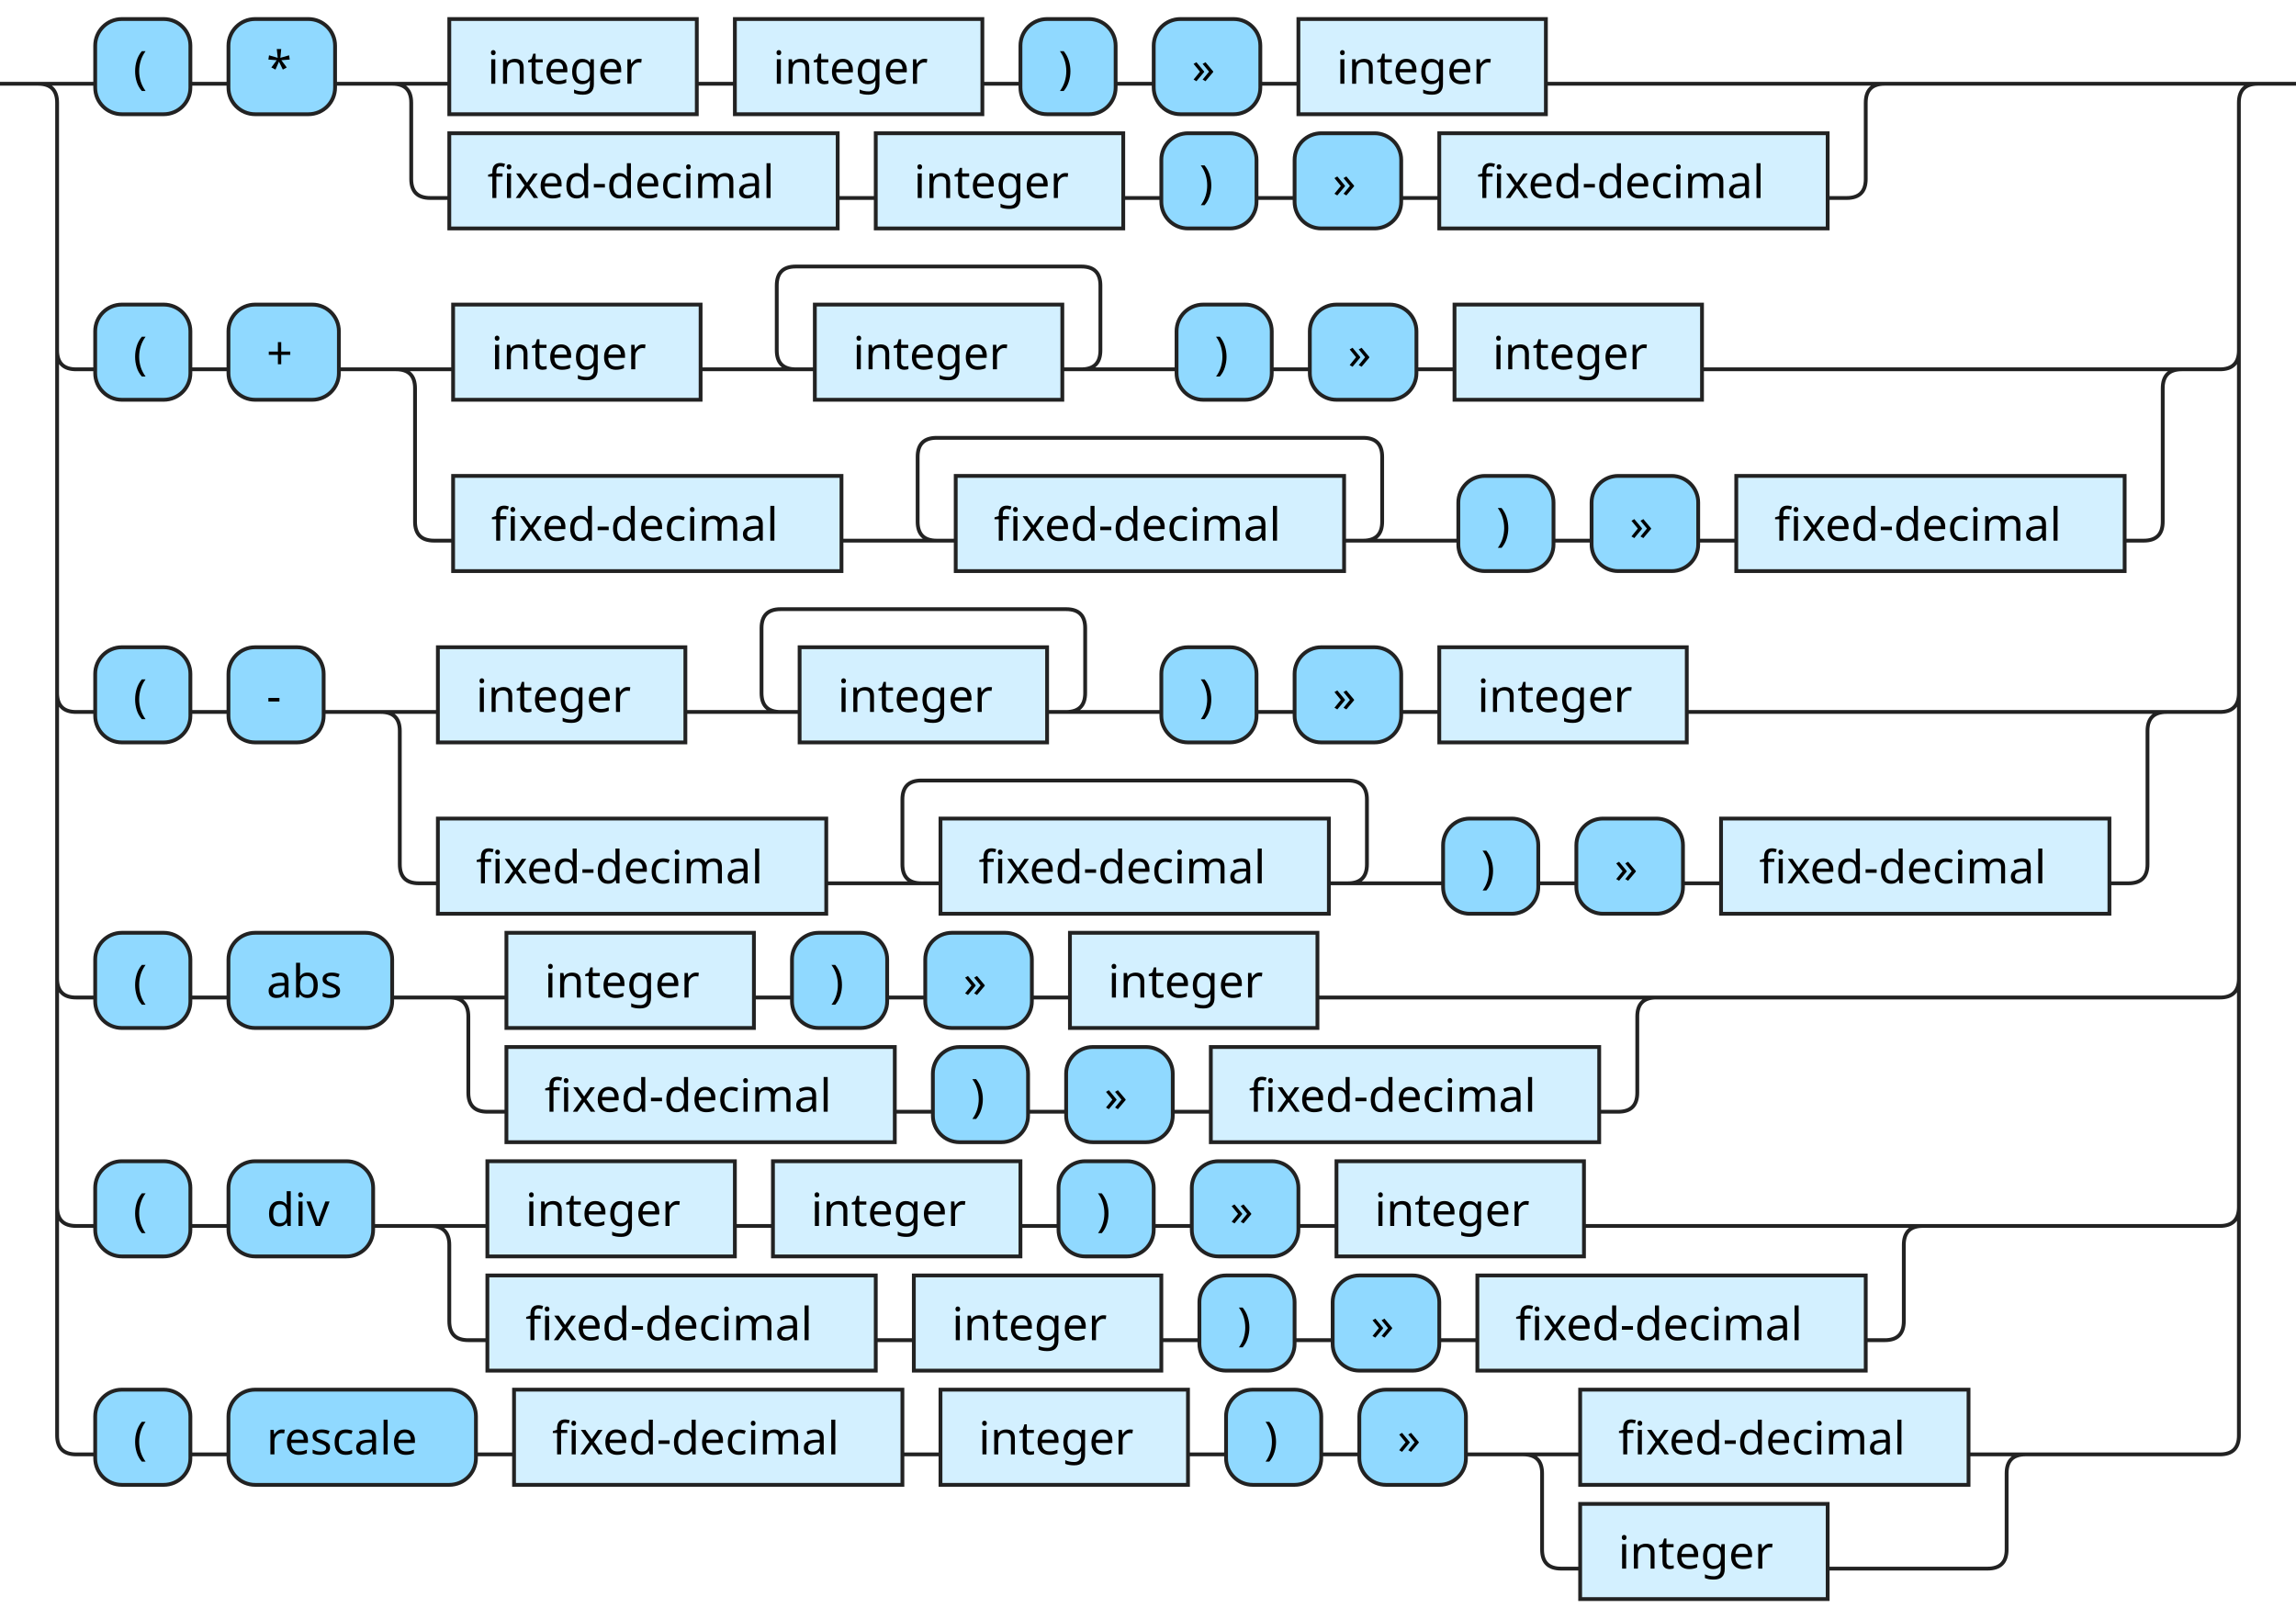
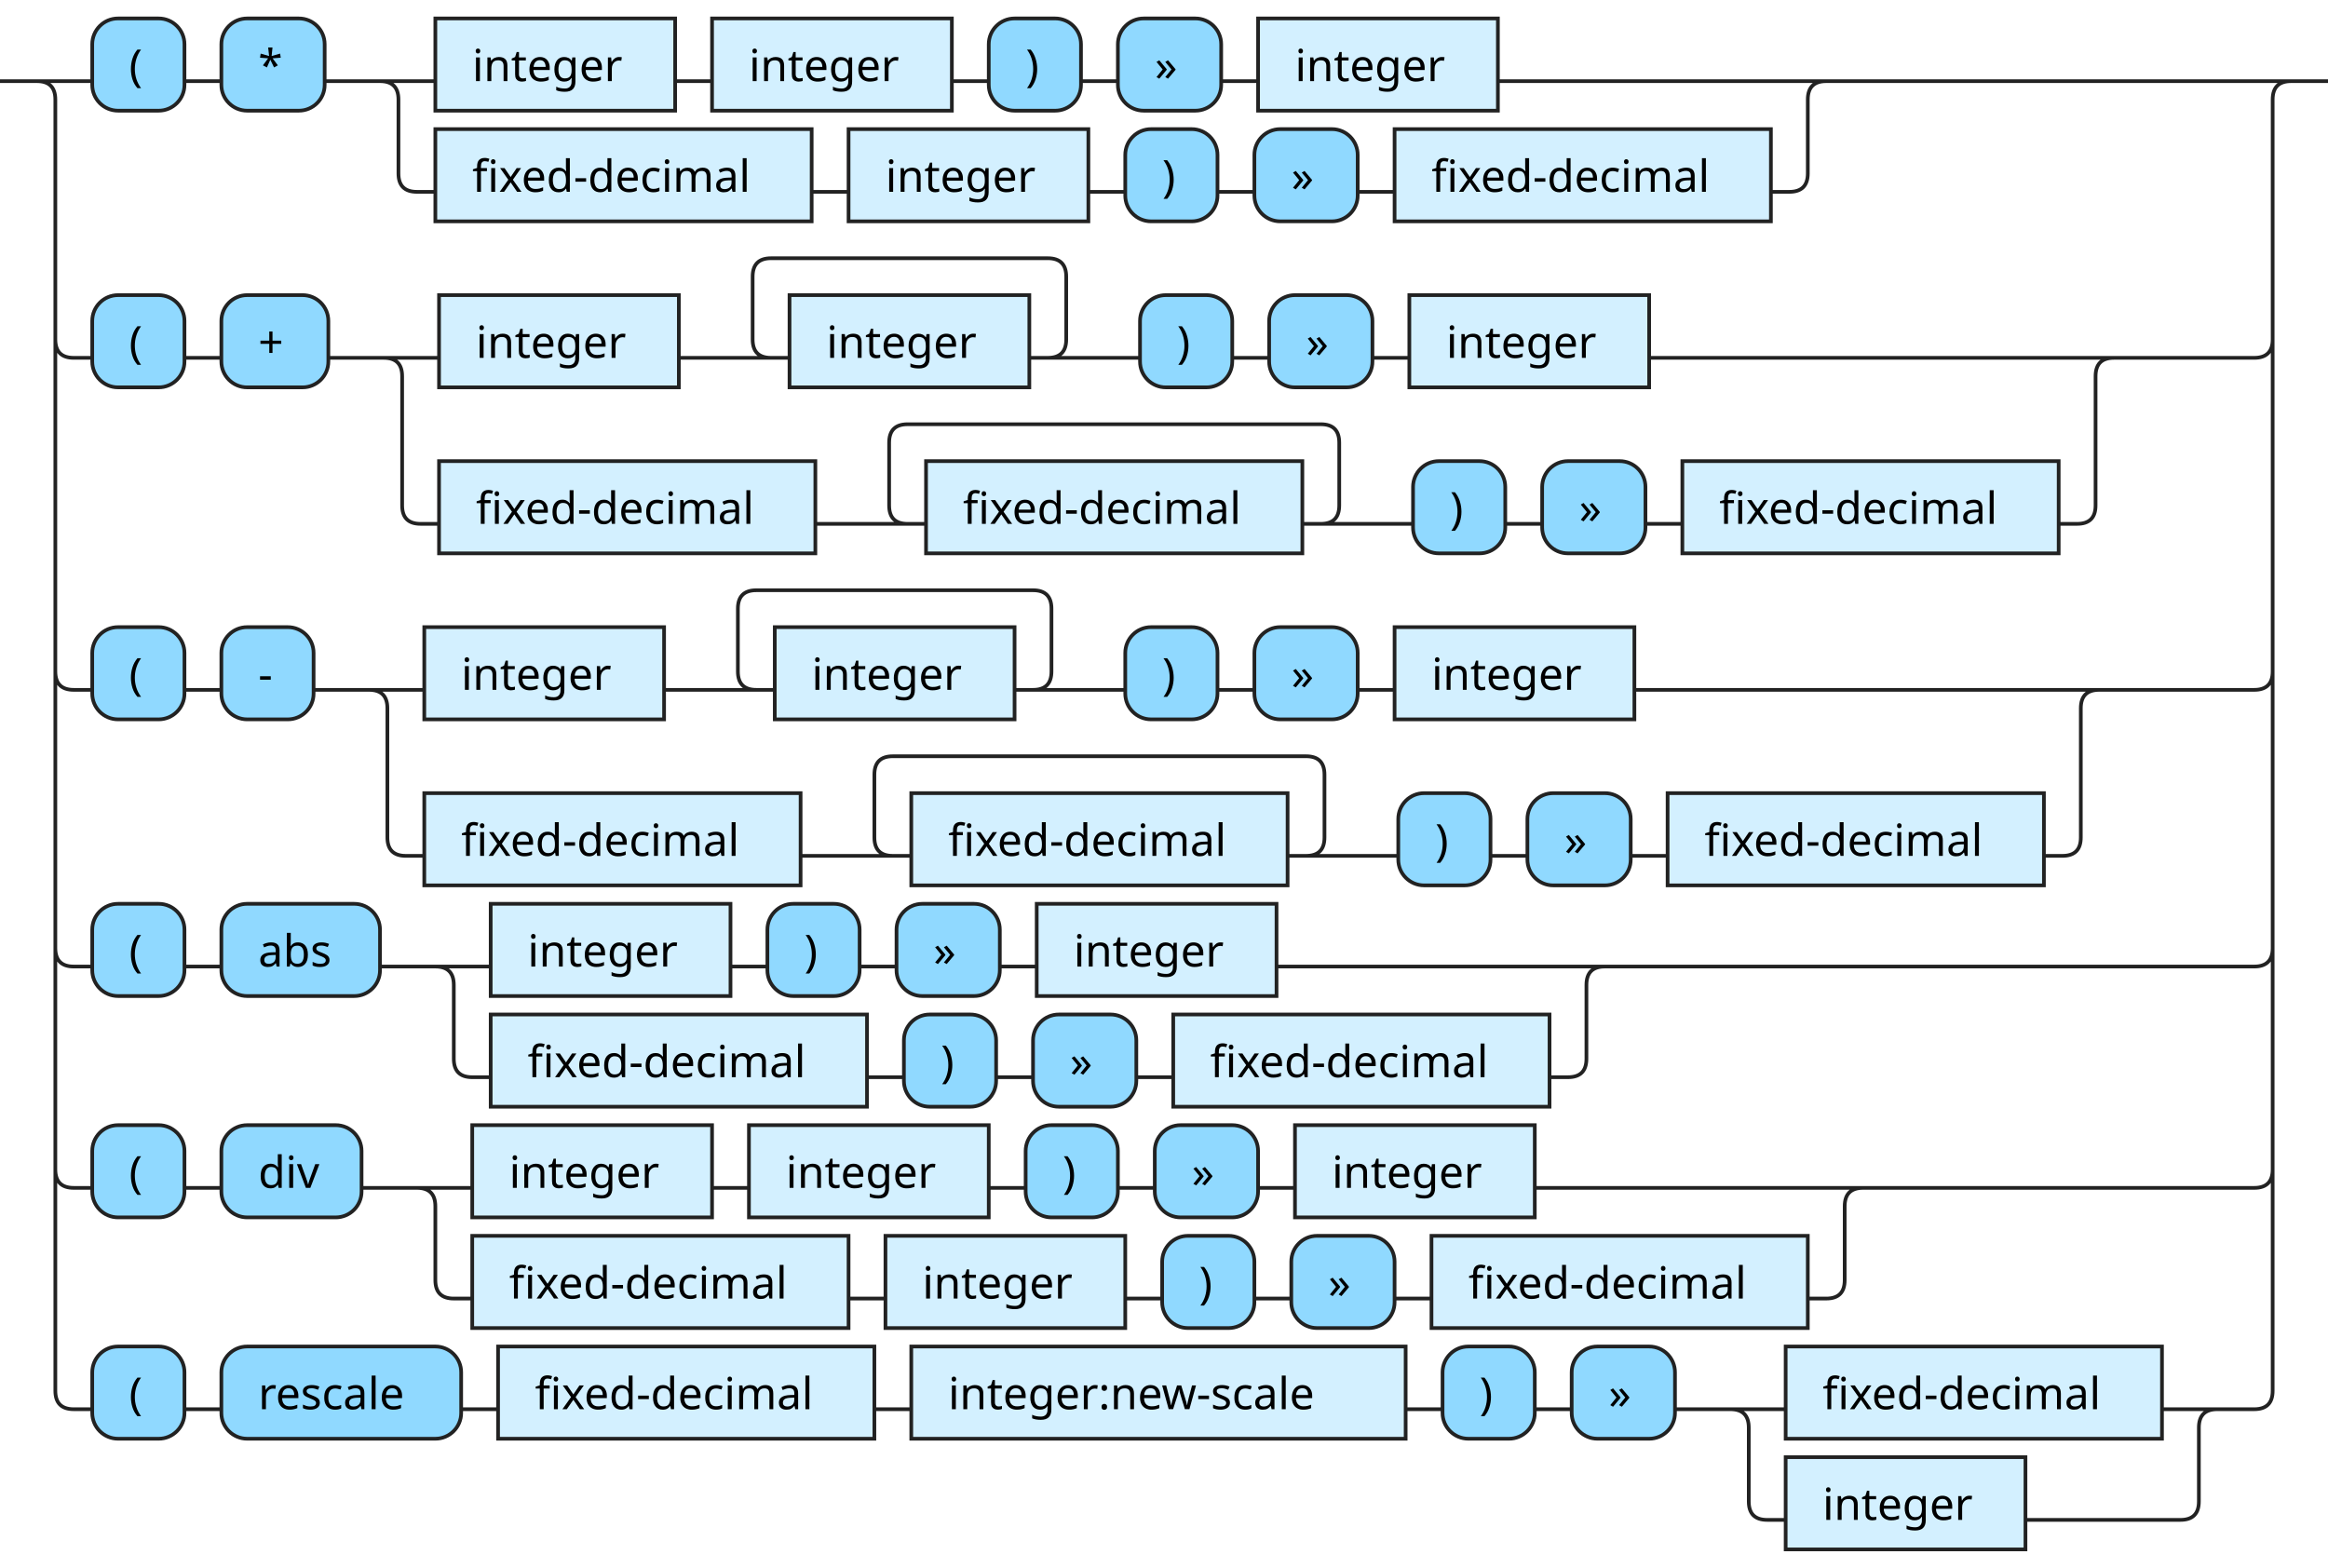
- <svg xmlns="http://www.w3.org/2000/svg" xmlns:xlink="http://www.w3.org/1999/xlink" version="1.1" width="603" height="425" viewbox="0 0 603 425">
+ <svg xmlns="http://www.w3.org/2000/svg" xmlns:xlink="http://www.w3.org/1999/xlink" version="1.1" width="631" height="425" viewbox="0 0 631 425">
  <defs>
    <style type="text/css">.c{fill:none;stroke:#222222;}.j{fill:#000000;font-family:Verdana,Sans-serif;font-size:12px;}.l{fill:#90d9ff;stroke:#222222;}.r{fill:#d3f0ff;stroke:#222222;}</style>
  </defs>
-   <path class="c" d="M0 22h25m25 0h10m28 0h30m65 0h10m65 0h10m25 0h10m28 0h10m65 0h94m-397 0q5 0 5 5v20q0 5 5 5h5m102 0h10m65 0h10m25 0h10m28 0h10m102 0h5q5 0 5-5v-20q0-5 5-5m5 0h98m-583 70q0 5 5 5h5m25 0h10m29 0h30m65 0h30m-5 0q-5 0-5-5v-17q0-5 5-5h75q5 0 5 5v17q0 5-5 5m-5 0h30m25 0h10m28 0h10m65 0h131m-474 0q5 0 5 5v35q0 5 5 5h5m102 0h30m-5 0q-5 0-5-5v-17q0-5 5-5h112q5 0 5 5v17q0 5-5 5m-5 0h30m25 0h10m28 0h10m102 0h5q5 0 5-5v-35q0-5 5-5m5 0h5q5 0 5-5m-573 90q0 5 5 5h5m25 0h10m25 0h30m65 0h30m-5 0q-5 0-5-5v-17q0-5 5-5h75q5 0 5 5v17q0 5-5 5m-5 0h30m25 0h10m28 0h10m65 0h131m-474 0q5 0 5 5v35q0 5 5 5h5m102 0h30m-5 0q-5 0-5-5v-17q0-5 5-5h112q5 0 5 5v17q0 5-5 5m-5 0h30m25 0h10m28 0h10m102 0h5q5 0 5-5v-35q0-5 5-5m5 0h9q5 0 5-5m-573 75q0 5 5 5h5m25 0h10m43 0h30m65 0h10m25 0h10m28 0h10m65 0h94m-322 0q5 0 5 5v20q0 5 5 5h5m102 0h10m25 0h10m28 0h10m102 0h5q5 0 5-5v-20q0-5 5-5m5 0h143q5 0 5-5m-573 60q0 5 5 5h5m25 0h10m38 0h30m65 0h10m65 0h10m25 0h10m28 0h10m65 0h94m-397 0q5 0 5 5v20q0 5 5 5h5m102 0h10m65 0h10m25 0h10m28 0h10m102 0h5q5 0 5-5v-20q0-5 5-5m5 0h73q5 0 5-5m-578-295q5 0 5 5v350q0 5 5 5h5m25 0h10m65 0h10m102 0h10m65 0h10m25 0h10m28 0h30m102 0h20m-137 0q5 0 5 5v20q0 5 5 5h5m65 0h42q5 0 5-5v-20q0-5 5-5m5 0h46q5 0 5-5v-350q0-5 5-5m5 0h5" />
+   <path class="c" d="M0 22h25m25 0h10m28 0h30m65 0h10m65 0h10m25 0h10m28 0h10m65 0h94m-397 0q5 0 5 5v20q0 5 5 5h5m102 0h10m65 0h10m25 0h10m28 0h10m102 0h5q5 0 5-5v-20q0-5 5-5m5 0h126m-611 70q0 5 5 5h5m25 0h10m29 0h30m65 0h30m-5 0q-5 0-5-5v-17q0-5 5-5h75q5 0 5 5v17q0 5-5 5m-5 0h30m25 0h10m28 0h10m65 0h131m-474 0q5 0 5 5v35q0 5 5 5h5m102 0h30m-5 0q-5 0-5-5v-17q0-5 5-5h112q5 0 5 5v17q0 5-5 5m-5 0h30m25 0h10m28 0h10m102 0h5q5 0 5-5v-35q0-5 5-5m5 0h33q5 0 5-5m-601 90q0 5 5 5h5m25 0h10m25 0h30m65 0h30m-5 0q-5 0-5-5v-17q0-5 5-5h75q5 0 5 5v17q0 5-5 5m-5 0h30m25 0h10m28 0h10m65 0h131m-474 0q5 0 5 5v35q0 5 5 5h5m102 0h30m-5 0q-5 0-5-5v-17q0-5 5-5h112q5 0 5 5v17q0 5-5 5m-5 0h30m25 0h10m28 0h10m102 0h5q5 0 5-5v-35q0-5 5-5m5 0h37q5 0 5-5m-601 75q0 5 5 5h5m25 0h10m43 0h30m65 0h10m25 0h10m28 0h10m65 0h94m-322 0q5 0 5 5v20q0 5 5 5h5m102 0h10m25 0h10m28 0h10m102 0h5q5 0 5-5v-20q0-5 5-5m5 0h171q5 0 5-5m-601 60q0 5 5 5h5m25 0h10m38 0h30m65 0h10m65 0h10m25 0h10m28 0h10m65 0h94m-397 0q5 0 5 5v20q0 5 5 5h5m102 0h10m65 0h10m25 0h10m28 0h10m102 0h5q5 0 5-5v-20q0-5 5-5m5 0h101q5 0 5-5m-606-295q5 0 5 5v350q0 5 5 5h5m25 0h10m65 0h10m102 0h10m134 0h10m25 0h10m28 0h30m102 0h20m-137 0q5 0 5 5v20q0 5 5 5h5m65 0h42q5 0 5-5v-20q0-5 5-5m5 0h5q5 0 5-5v-350q0-5 5-5m5 0h5" />
  <rect class="l" x="25" y="5" width="25" height="25" rx="7" />
  <text class="j" x="35" y="22">(</text>
  <rect class="l" x="60" y="5" width="28" height="25" rx="7" />
  <text class="j" x="70" y="22">*</text>
  <a xlink:href="#integer">
    <rect class="r" x="118" y="5" width="65" height="25" />
    <text class="j" x="128" y="22">integer</text>
  </a>
  <a xlink:href="#integer">
    <rect class="r" x="193" y="5" width="65" height="25" />
    <text class="j" x="203" y="22">integer</text>
  </a>
  <rect class="l" x="268" y="5" width="25" height="25" rx="7" />
  <text class="j" x="278" y="22">)</text>
  <rect class="l" x="303" y="5" width="28" height="25" rx="7" />
  <text class="j" x="313" y="22">»</text>
  <a xlink:href="#integer">
    <rect class="r" x="341" y="5" width="65" height="25" />
    <text class="j" x="351" y="22">integer</text>
  </a>
  <a xlink:href="#fixed-decimal">
    <rect class="r" x="118" y="35" width="102" height="25" />
    <text class="j" x="128" y="52">fixed-decimal</text>
  </a>
  <a xlink:href="#integer">
    <rect class="r" x="230" y="35" width="65" height="25" />
    <text class="j" x="240" y="52">integer</text>
  </a>
  <rect class="l" x="305" y="35" width="25" height="25" rx="7" />
  <text class="j" x="315" y="52">)</text>
  <rect class="l" x="340" y="35" width="28" height="25" rx="7" />
  <text class="j" x="350" y="52">»</text>
  <a xlink:href="#fixed-decimal">
    <rect class="r" x="378" y="35" width="102" height="25" />
    <text class="j" x="388" y="52">fixed-decimal</text>
  </a>
  <rect class="l" x="25" y="80" width="25" height="25" rx="7" />
  <text class="j" x="35" y="97">(</text>
  <rect class="l" x="60" y="80" width="29" height="25" rx="7" />
  <text class="j" x="70" y="97">+</text>
  <a xlink:href="#integer">
    <rect class="r" x="119" y="80" width="65" height="25" />
    <text class="j" x="129" y="97">integer</text>
  </a>
  <a xlink:href="#integer">
    <rect class="r" x="214" y="80" width="65" height="25" />
    <text class="j" x="224" y="97">integer</text>
  </a>
  <rect class="l" x="309" y="80" width="25" height="25" rx="7" />
  <text class="j" x="319" y="97">)</text>
  <rect class="l" x="344" y="80" width="28" height="25" rx="7" />
  <text class="j" x="354" y="97">»</text>
  <a xlink:href="#integer">
    <rect class="r" x="382" y="80" width="65" height="25" />
    <text class="j" x="392" y="97">integer</text>
  </a>
  <a xlink:href="#fixed-decimal">
    <rect class="r" x="119" y="125" width="102" height="25" />
    <text class="j" x="129" y="142">fixed-decimal</text>
  </a>
  <a xlink:href="#fixed-decimal">
    <rect class="r" x="251" y="125" width="102" height="25" />
    <text class="j" x="261" y="142">fixed-decimal</text>
  </a>
  <rect class="l" x="383" y="125" width="25" height="25" rx="7" />
  <text class="j" x="393" y="142">)</text>
  <rect class="l" x="418" y="125" width="28" height="25" rx="7" />
  <text class="j" x="428" y="142">»</text>
  <a xlink:href="#fixed-decimal">
    <rect class="r" x="456" y="125" width="102" height="25" />
    <text class="j" x="466" y="142">fixed-decimal</text>
  </a>
  <rect class="l" x="25" y="170" width="25" height="25" rx="7" />
  <text class="j" x="35" y="187">(</text>
  <rect class="l" x="60" y="170" width="25" height="25" rx="7" />
  <text class="j" x="70" y="187">-</text>
  <a xlink:href="#integer">
    <rect class="r" x="115" y="170" width="65" height="25" />
    <text class="j" x="125" y="187">integer</text>
  </a>
  <a xlink:href="#integer">
    <rect class="r" x="210" y="170" width="65" height="25" />
    <text class="j" x="220" y="187">integer</text>
  </a>
  <rect class="l" x="305" y="170" width="25" height="25" rx="7" />
  <text class="j" x="315" y="187">)</text>
  <rect class="l" x="340" y="170" width="28" height="25" rx="7" />
  <text class="j" x="350" y="187">»</text>
  <a xlink:href="#integer">
    <rect class="r" x="378" y="170" width="65" height="25" />
    <text class="j" x="388" y="187">integer</text>
  </a>
  <a xlink:href="#fixed-decimal">
    <rect class="r" x="115" y="215" width="102" height="25" />
    <text class="j" x="125" y="232">fixed-decimal</text>
  </a>
  <a xlink:href="#fixed-decimal">
    <rect class="r" x="247" y="215" width="102" height="25" />
    <text class="j" x="257" y="232">fixed-decimal</text>
  </a>
  <rect class="l" x="379" y="215" width="25" height="25" rx="7" />
  <text class="j" x="389" y="232">)</text>
  <rect class="l" x="414" y="215" width="28" height="25" rx="7" />
  <text class="j" x="424" y="232">»</text>
  <a xlink:href="#fixed-decimal">
    <rect class="r" x="452" y="215" width="102" height="25" />
    <text class="j" x="462" y="232">fixed-decimal</text>
  </a>
  <rect class="l" x="25" y="245" width="25" height="25" rx="7" />
  <text class="j" x="35" y="262">(</text>
  <rect class="l" x="60" y="245" width="43" height="25" rx="7" />
  <text class="j" x="70" y="262">abs</text>
  <a xlink:href="#integer">
    <rect class="r" x="133" y="245" width="65" height="25" />
    <text class="j" x="143" y="262">integer</text>
  </a>
  <rect class="l" x="208" y="245" width="25" height="25" rx="7" />
  <text class="j" x="218" y="262">)</text>
  <rect class="l" x="243" y="245" width="28" height="25" rx="7" />
  <text class="j" x="253" y="262">»</text>
  <a xlink:href="#integer">
    <rect class="r" x="281" y="245" width="65" height="25" />
    <text class="j" x="291" y="262">integer</text>
  </a>
  <a xlink:href="#fixed-decimal">
    <rect class="r" x="133" y="275" width="102" height="25" />
    <text class="j" x="143" y="292">fixed-decimal</text>
  </a>
  <rect class="l" x="245" y="275" width="25" height="25" rx="7" />
  <text class="j" x="255" y="292">)</text>
  <rect class="l" x="280" y="275" width="28" height="25" rx="7" />
  <text class="j" x="290" y="292">»</text>
  <a xlink:href="#fixed-decimal">
    <rect class="r" x="318" y="275" width="102" height="25" />
    <text class="j" x="328" y="292">fixed-decimal</text>
  </a>
  <rect class="l" x="25" y="305" width="25" height="25" rx="7" />
  <text class="j" x="35" y="322">(</text>
  <rect class="l" x="60" y="305" width="38" height="25" rx="7" />
  <text class="j" x="70" y="322">div</text>
  <a xlink:href="#integer">
    <rect class="r" x="128" y="305" width="65" height="25" />
    <text class="j" x="138" y="322">integer</text>
  </a>
  <a xlink:href="#integer">
    <rect class="r" x="203" y="305" width="65" height="25" />
    <text class="j" x="213" y="322">integer</text>
  </a>
  <rect class="l" x="278" y="305" width="25" height="25" rx="7" />
  <text class="j" x="288" y="322">)</text>
  <rect class="l" x="313" y="305" width="28" height="25" rx="7" />
  <text class="j" x="323" y="322">»</text>
  <a xlink:href="#integer">
    <rect class="r" x="351" y="305" width="65" height="25" />
    <text class="j" x="361" y="322">integer</text>
  </a>
  <a xlink:href="#fixed-decimal">
    <rect class="r" x="128" y="335" width="102" height="25" />
    <text class="j" x="138" y="352">fixed-decimal</text>
  </a>
  <a xlink:href="#integer">
    <rect class="r" x="240" y="335" width="65" height="25" />
    <text class="j" x="250" y="352">integer</text>
  </a>
  <rect class="l" x="315" y="335" width="25" height="25" rx="7" />
  <text class="j" x="325" y="352">)</text>
  <rect class="l" x="350" y="335" width="28" height="25" rx="7" />
  <text class="j" x="360" y="352">»</text>
  <a xlink:href="#fixed-decimal">
    <rect class="r" x="388" y="335" width="102" height="25" />
    <text class="j" x="398" y="352">fixed-decimal</text>
  </a>
  <rect class="l" x="25" y="365" width="25" height="25" rx="7" />
  <text class="j" x="35" y="382">(</text>
  <rect class="l" x="60" y="365" width="65" height="25" rx="7" />
  <text class="j" x="70" y="382">rescale</text>
  <a xlink:href="#fixed-decimal">
    <rect class="r" x="135" y="365" width="102" height="25" />
    <text class="j" x="145" y="382">fixed-decimal</text>
  </a>
-   <a xlink:href="#integer">
-     <rect class="r" x="247" y="365" width="65" height="25" />
-     <text class="j" x="257" y="382">integer</text>
-   </a>
-   <rect class="l" x="322" y="365" width="25" height="25" rx="7" />
-   <text class="j" x="332" y="382">)</text>
-   <rect class="l" x="357" y="365" width="28" height="25" rx="7" />
-   <text class="j" x="367" y="382">»</text>
-   <a xlink:href="#fixed-decimal">
-     <rect class="r" x="415" y="365" width="102" height="25" />
-     <text class="j" x="425" y="382">fixed-decimal</text>
-   </a>
-   <a xlink:href="#integer">
-     <rect class="r" x="415" y="395" width="65" height="25" />
-     <text class="j" x="425" y="412">integer</text>
+   <a xlink:href="#integer:new-scale">
+     <rect class="r" x="247" y="365" width="134" height="25" />
+     <text class="j" x="257" y="382">integer:new-scale</text>
+   </a>
+   <rect class="l" x="391" y="365" width="25" height="25" rx="7" />
+   <text class="j" x="401" y="382">)</text>
+   <rect class="l" x="426" y="365" width="28" height="25" rx="7" />
+   <text class="j" x="436" y="382">»</text>
+   <a xlink:href="#fixed-decimal">
+     <rect class="r" x="484" y="365" width="102" height="25" />
+     <text class="j" x="494" y="382">fixed-decimal</text>
+   </a>
+   <a xlink:href="#integer">
+     <rect class="r" x="484" y="395" width="65" height="25" />
+     <text class="j" x="494" y="412">integer</text>
  </a>
</svg>
